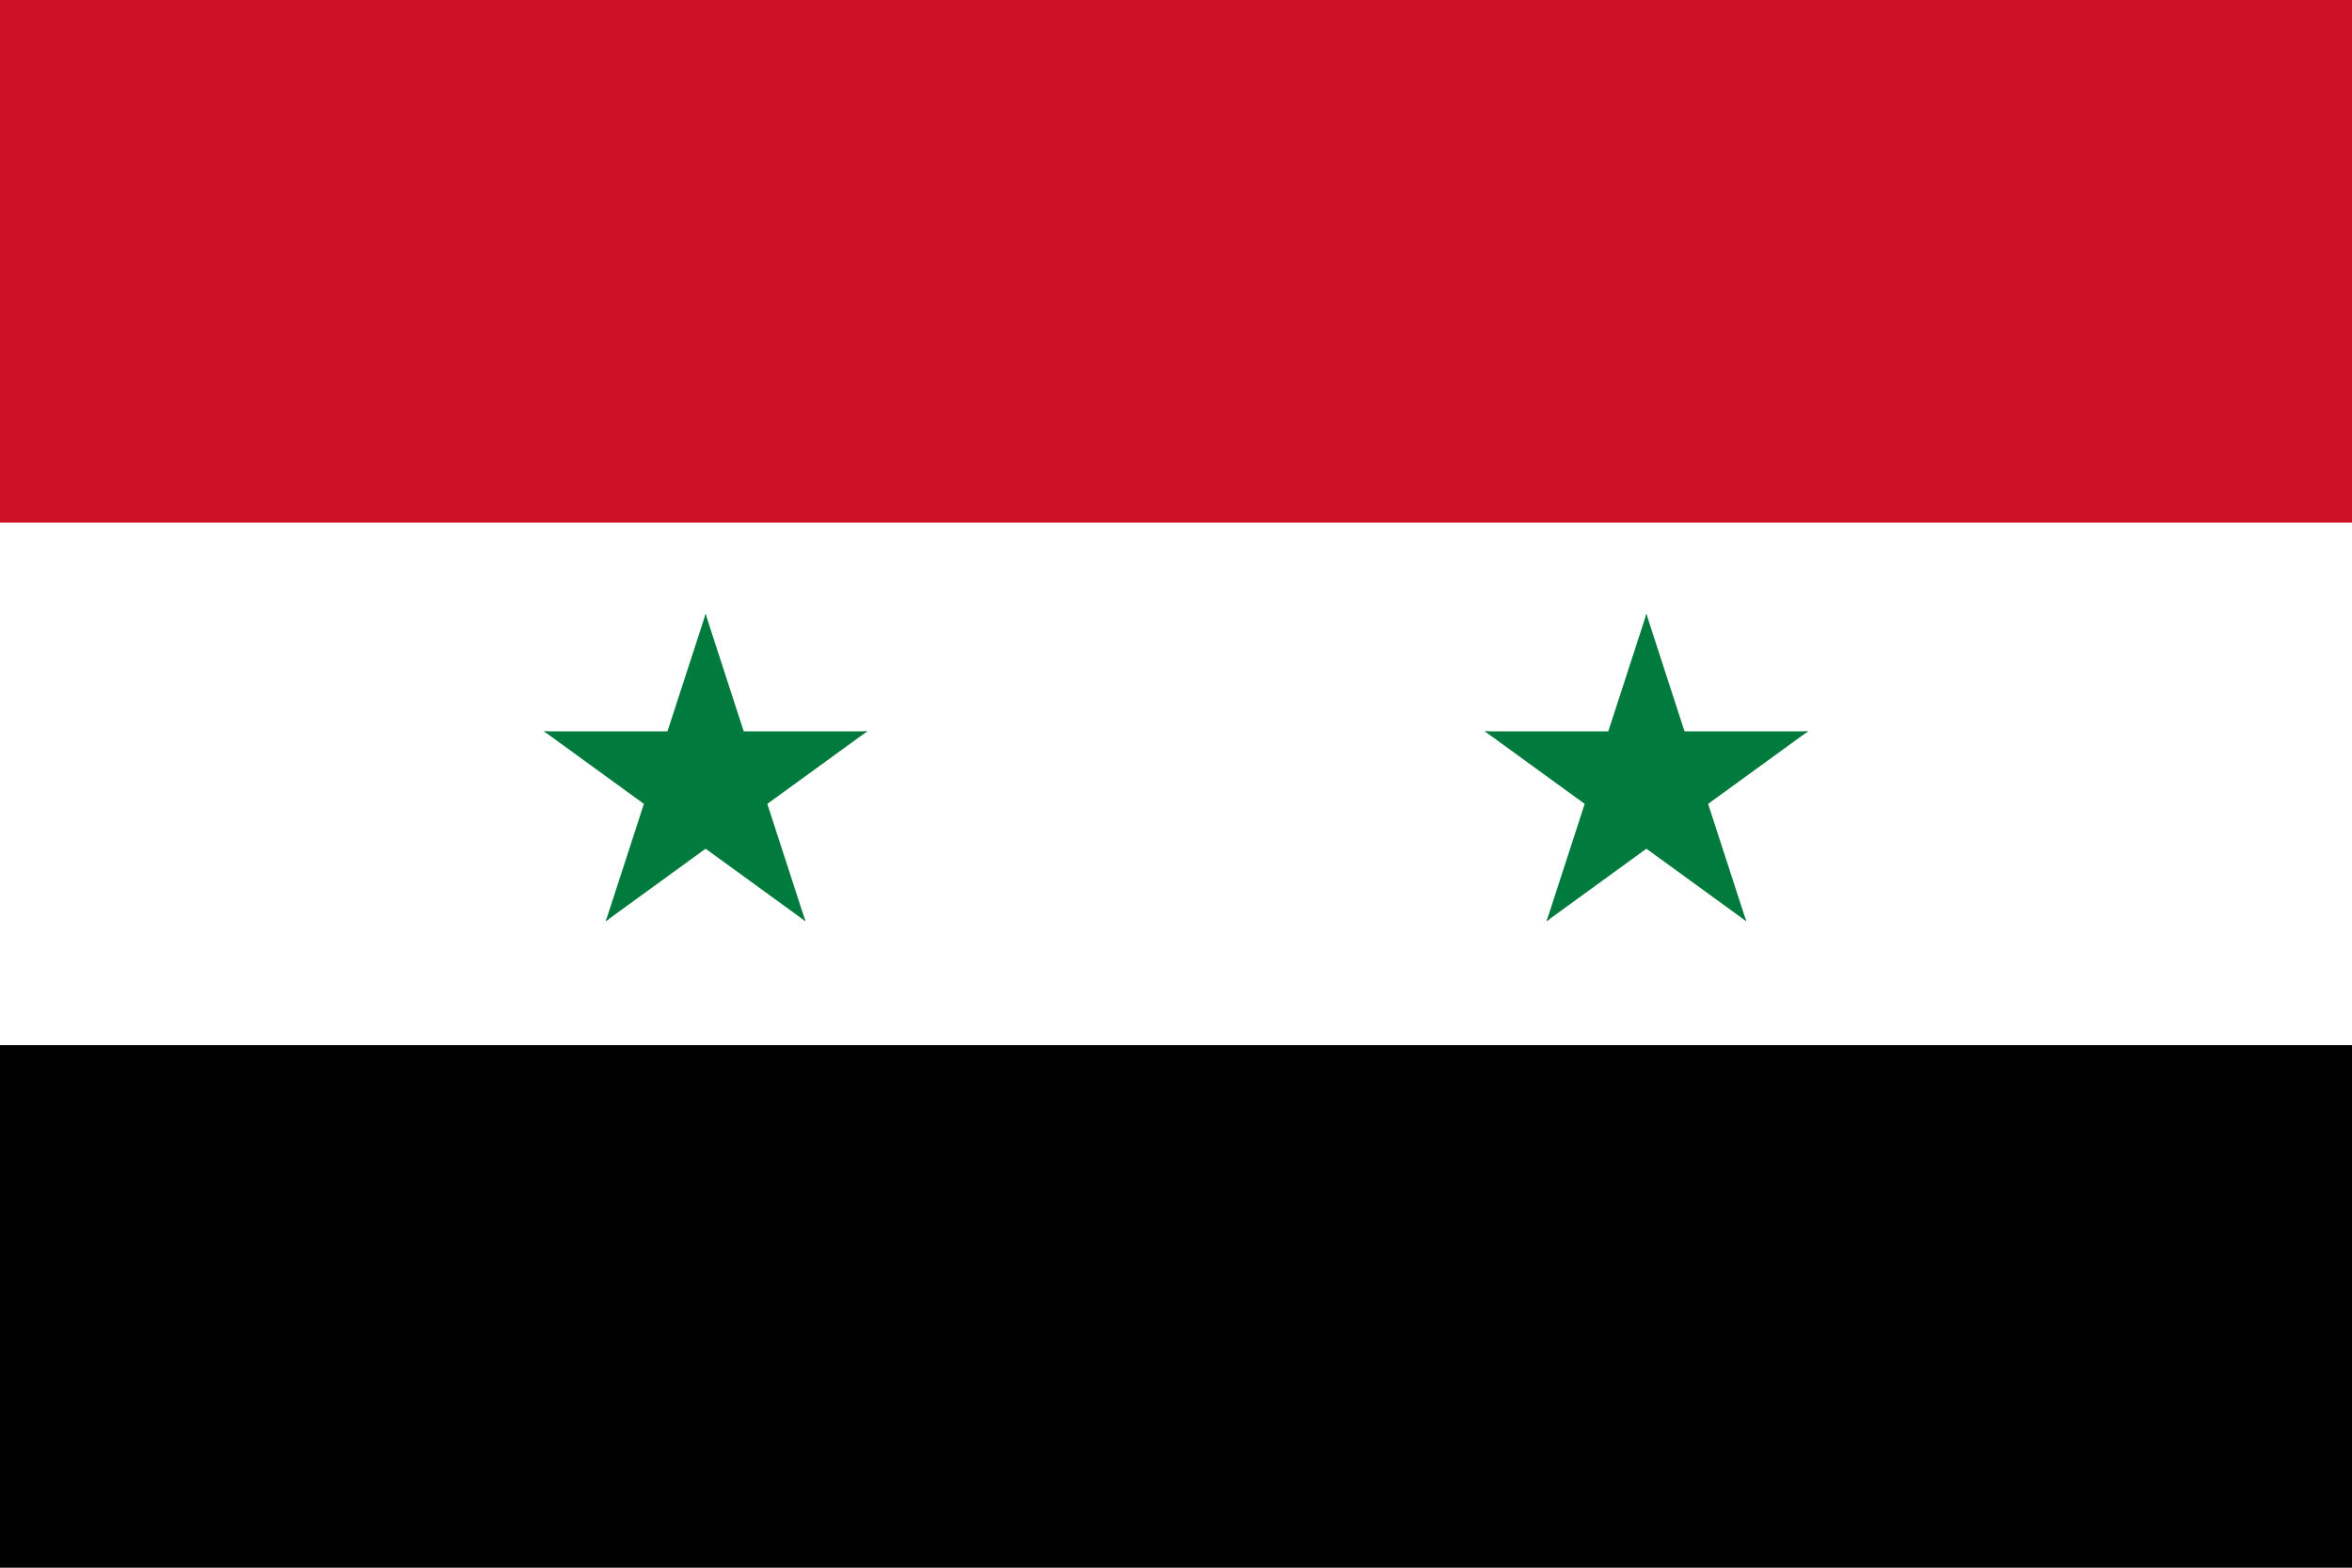
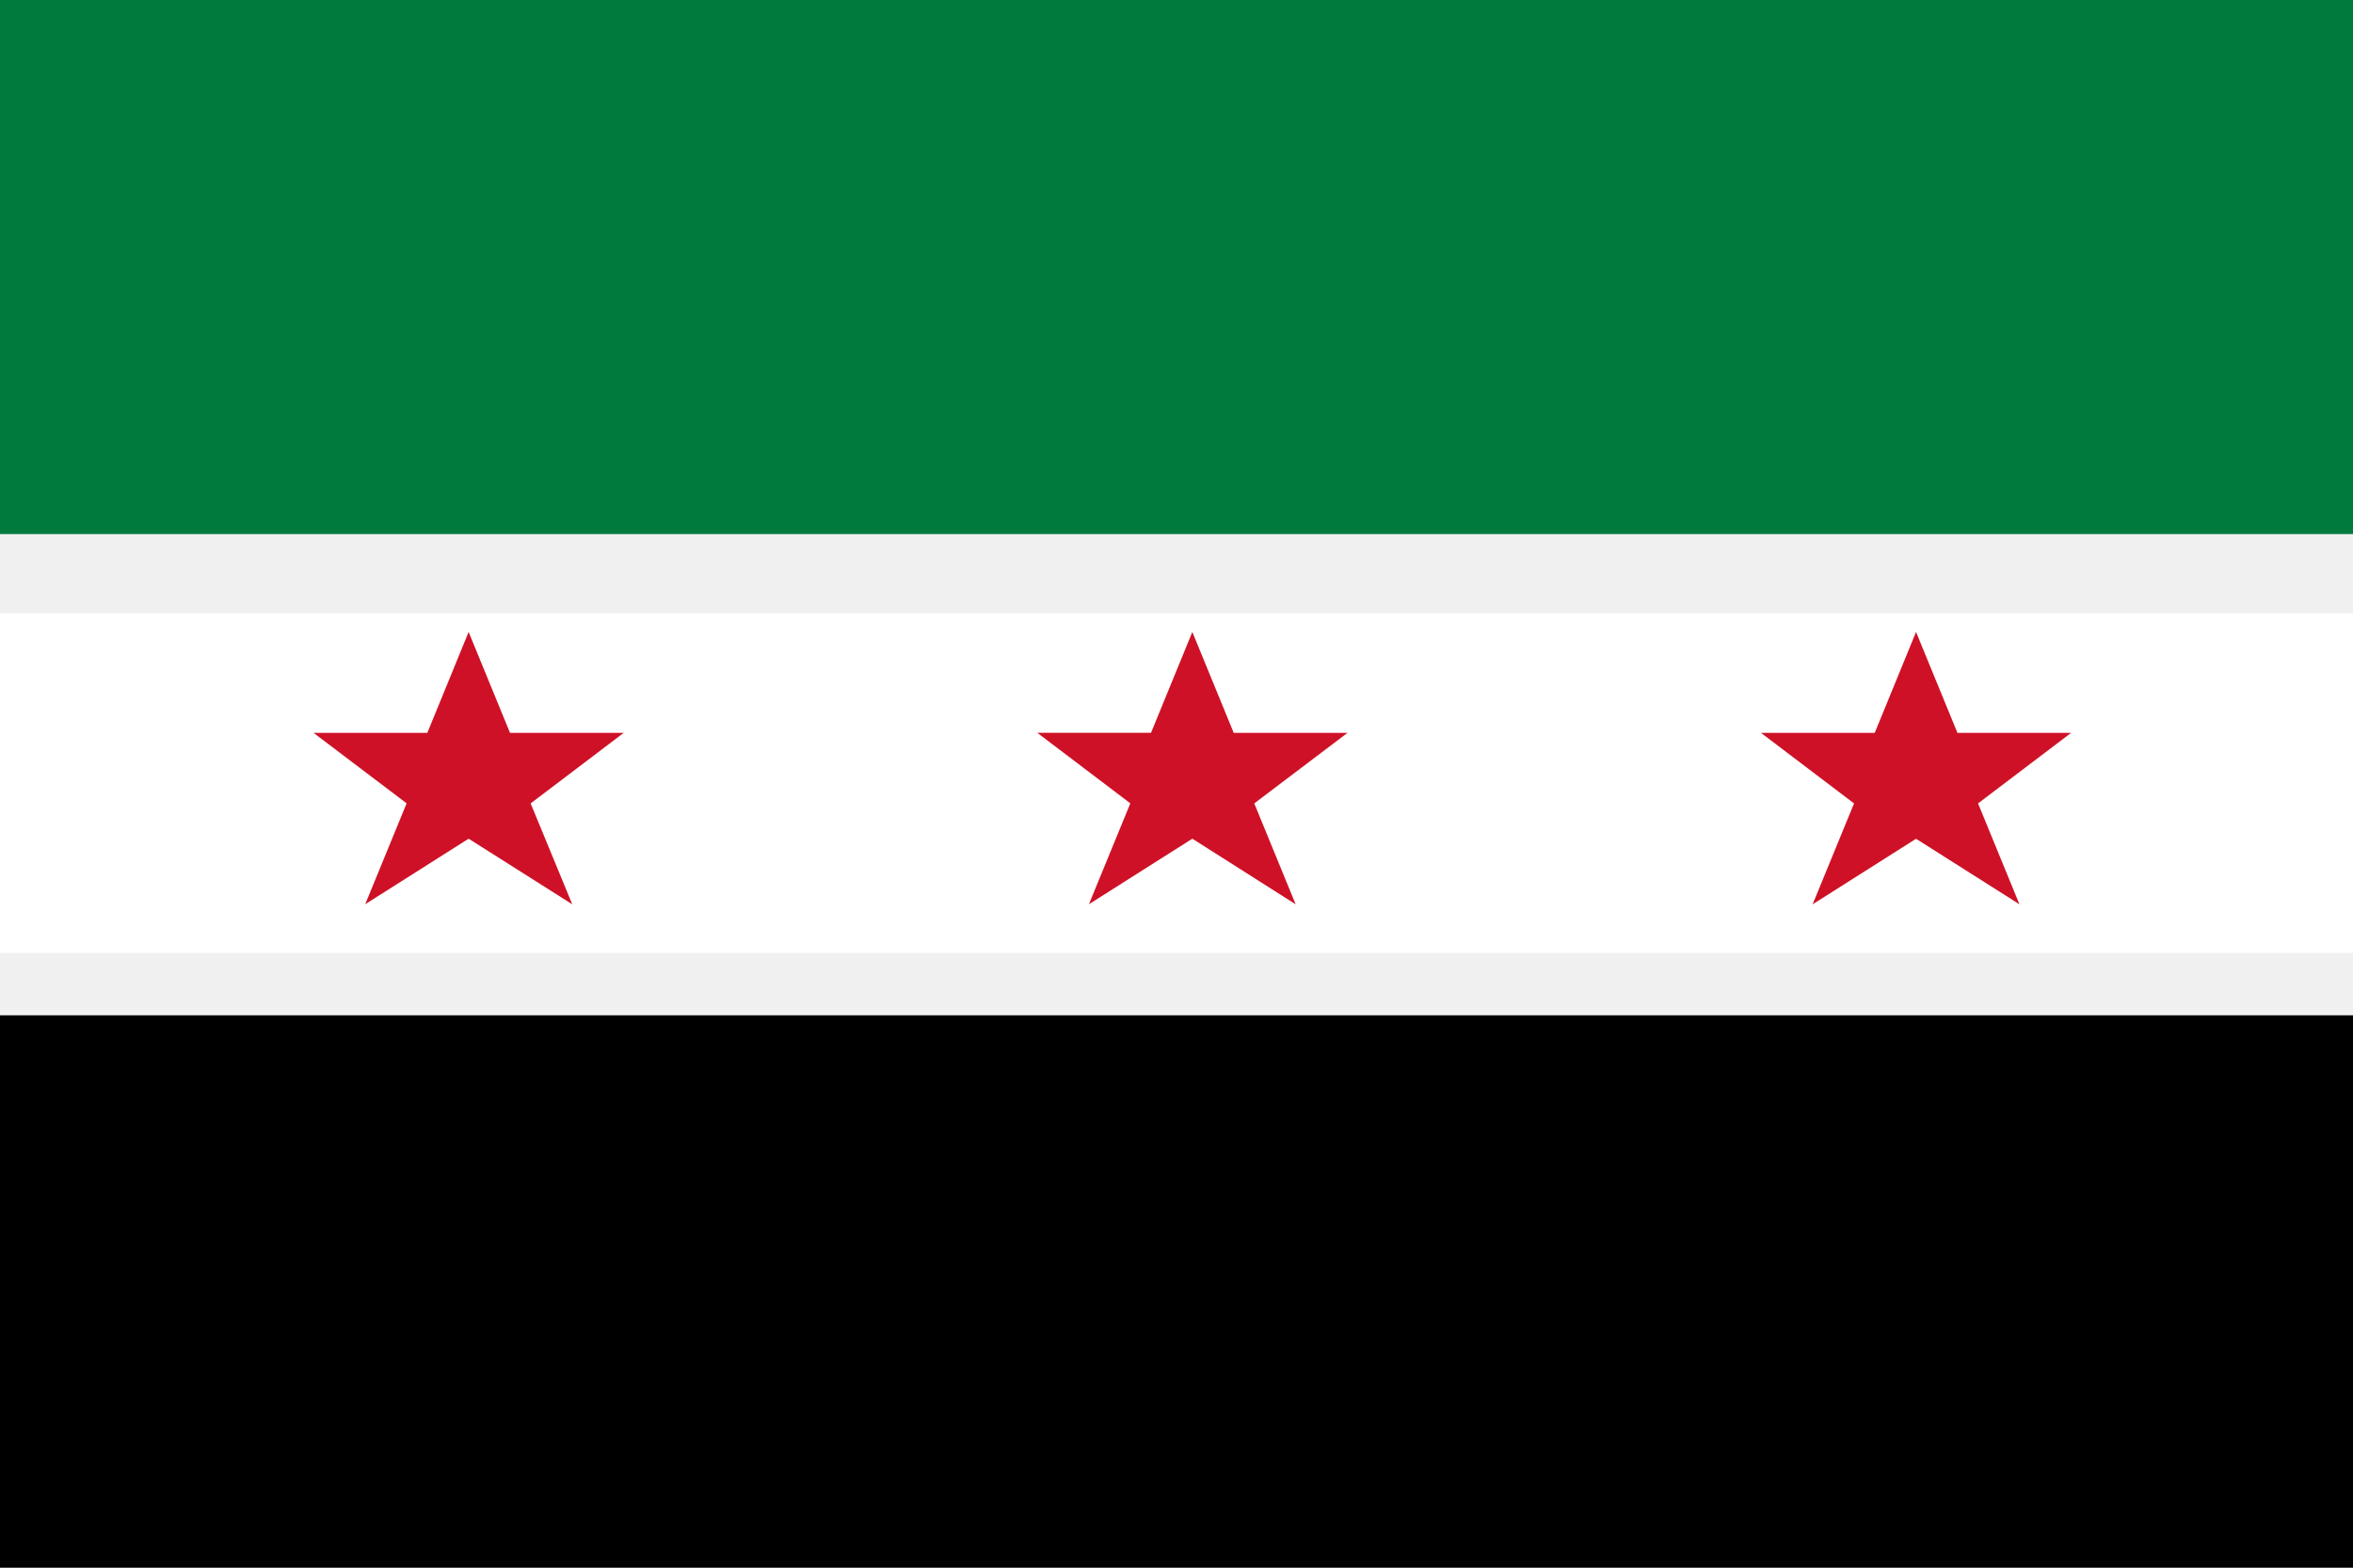
- <svg xmlns="http://www.w3.org/2000/svg" xmlns:xlink="http://www.w3.org/1999/xlink" viewBox="0 0 180 120">
-   <path d="M0 0h180v120H0z" />
-   <path fill="#fff" d="M0 0h180v80H0z" />
-   <path fill="#ce1126" d="M0 0h180v40H0z" />
-   <g id="d" fill="#007a3d">
-     <g id="c">
-       <g id="b">
-         <path id="a" d="M54 47v13h8" transform="rotate(18 54 47)" />
-         <use xlink:href="#a" x="-108" transform="scale(-1 1)" />
-       </g>
-       <use xlink:href="#b" transform="rotate(72 54 60)" />
-     </g>
-     <use xlink:href="#b" transform="rotate(-72 54 60)" />
-     <use xlink:href="#c" transform="rotate(144 54 60)" />
-   </g>
-   <use xlink:href="#d" x="72" />
+ <svg xmlns="http://www.w3.org/2000/svg" id="Group_1" data-name="Group 1" width="30.016" height="19.999" viewBox="0 0 30.016 19.999">
+   <path id="Path_1" data-name="Path 1" d="M0,0H30.016V6.813H0Z" fill="#007a3d" />
+   <path id="Path_2" data-name="Path 2" d="M0,4.33H30.016V8.66H0Z" transform="translate(0 3.495)" fill="#fff" />
+   <path id="Path_3" data-name="Path 3" d="M0,8.66H30.016v7.047H0Z" transform="translate(0 4.292)" />
+   <path id="Path_4" data-name="Path 4" d="M5.978,4.8l.528,1.287H7.956l-1.187.9L7.3,8.274,5.978,7.437l-1.319.836.528-1.287L4,6.087H5.451Zm9.232,0,.528,1.287h1.451L16,6.987l.528,1.287L15.21,7.437l-1.319.836.528-1.287-1.187-.9h1.451Zm9.232,0,.528,1.287H26.42l-1.187.9.528,1.287-1.319-.836-1.319.836.528-1.287-1.187-.9h1.451Z" transform="translate(0 3.262)" fill="#ce1126" />
</svg>
